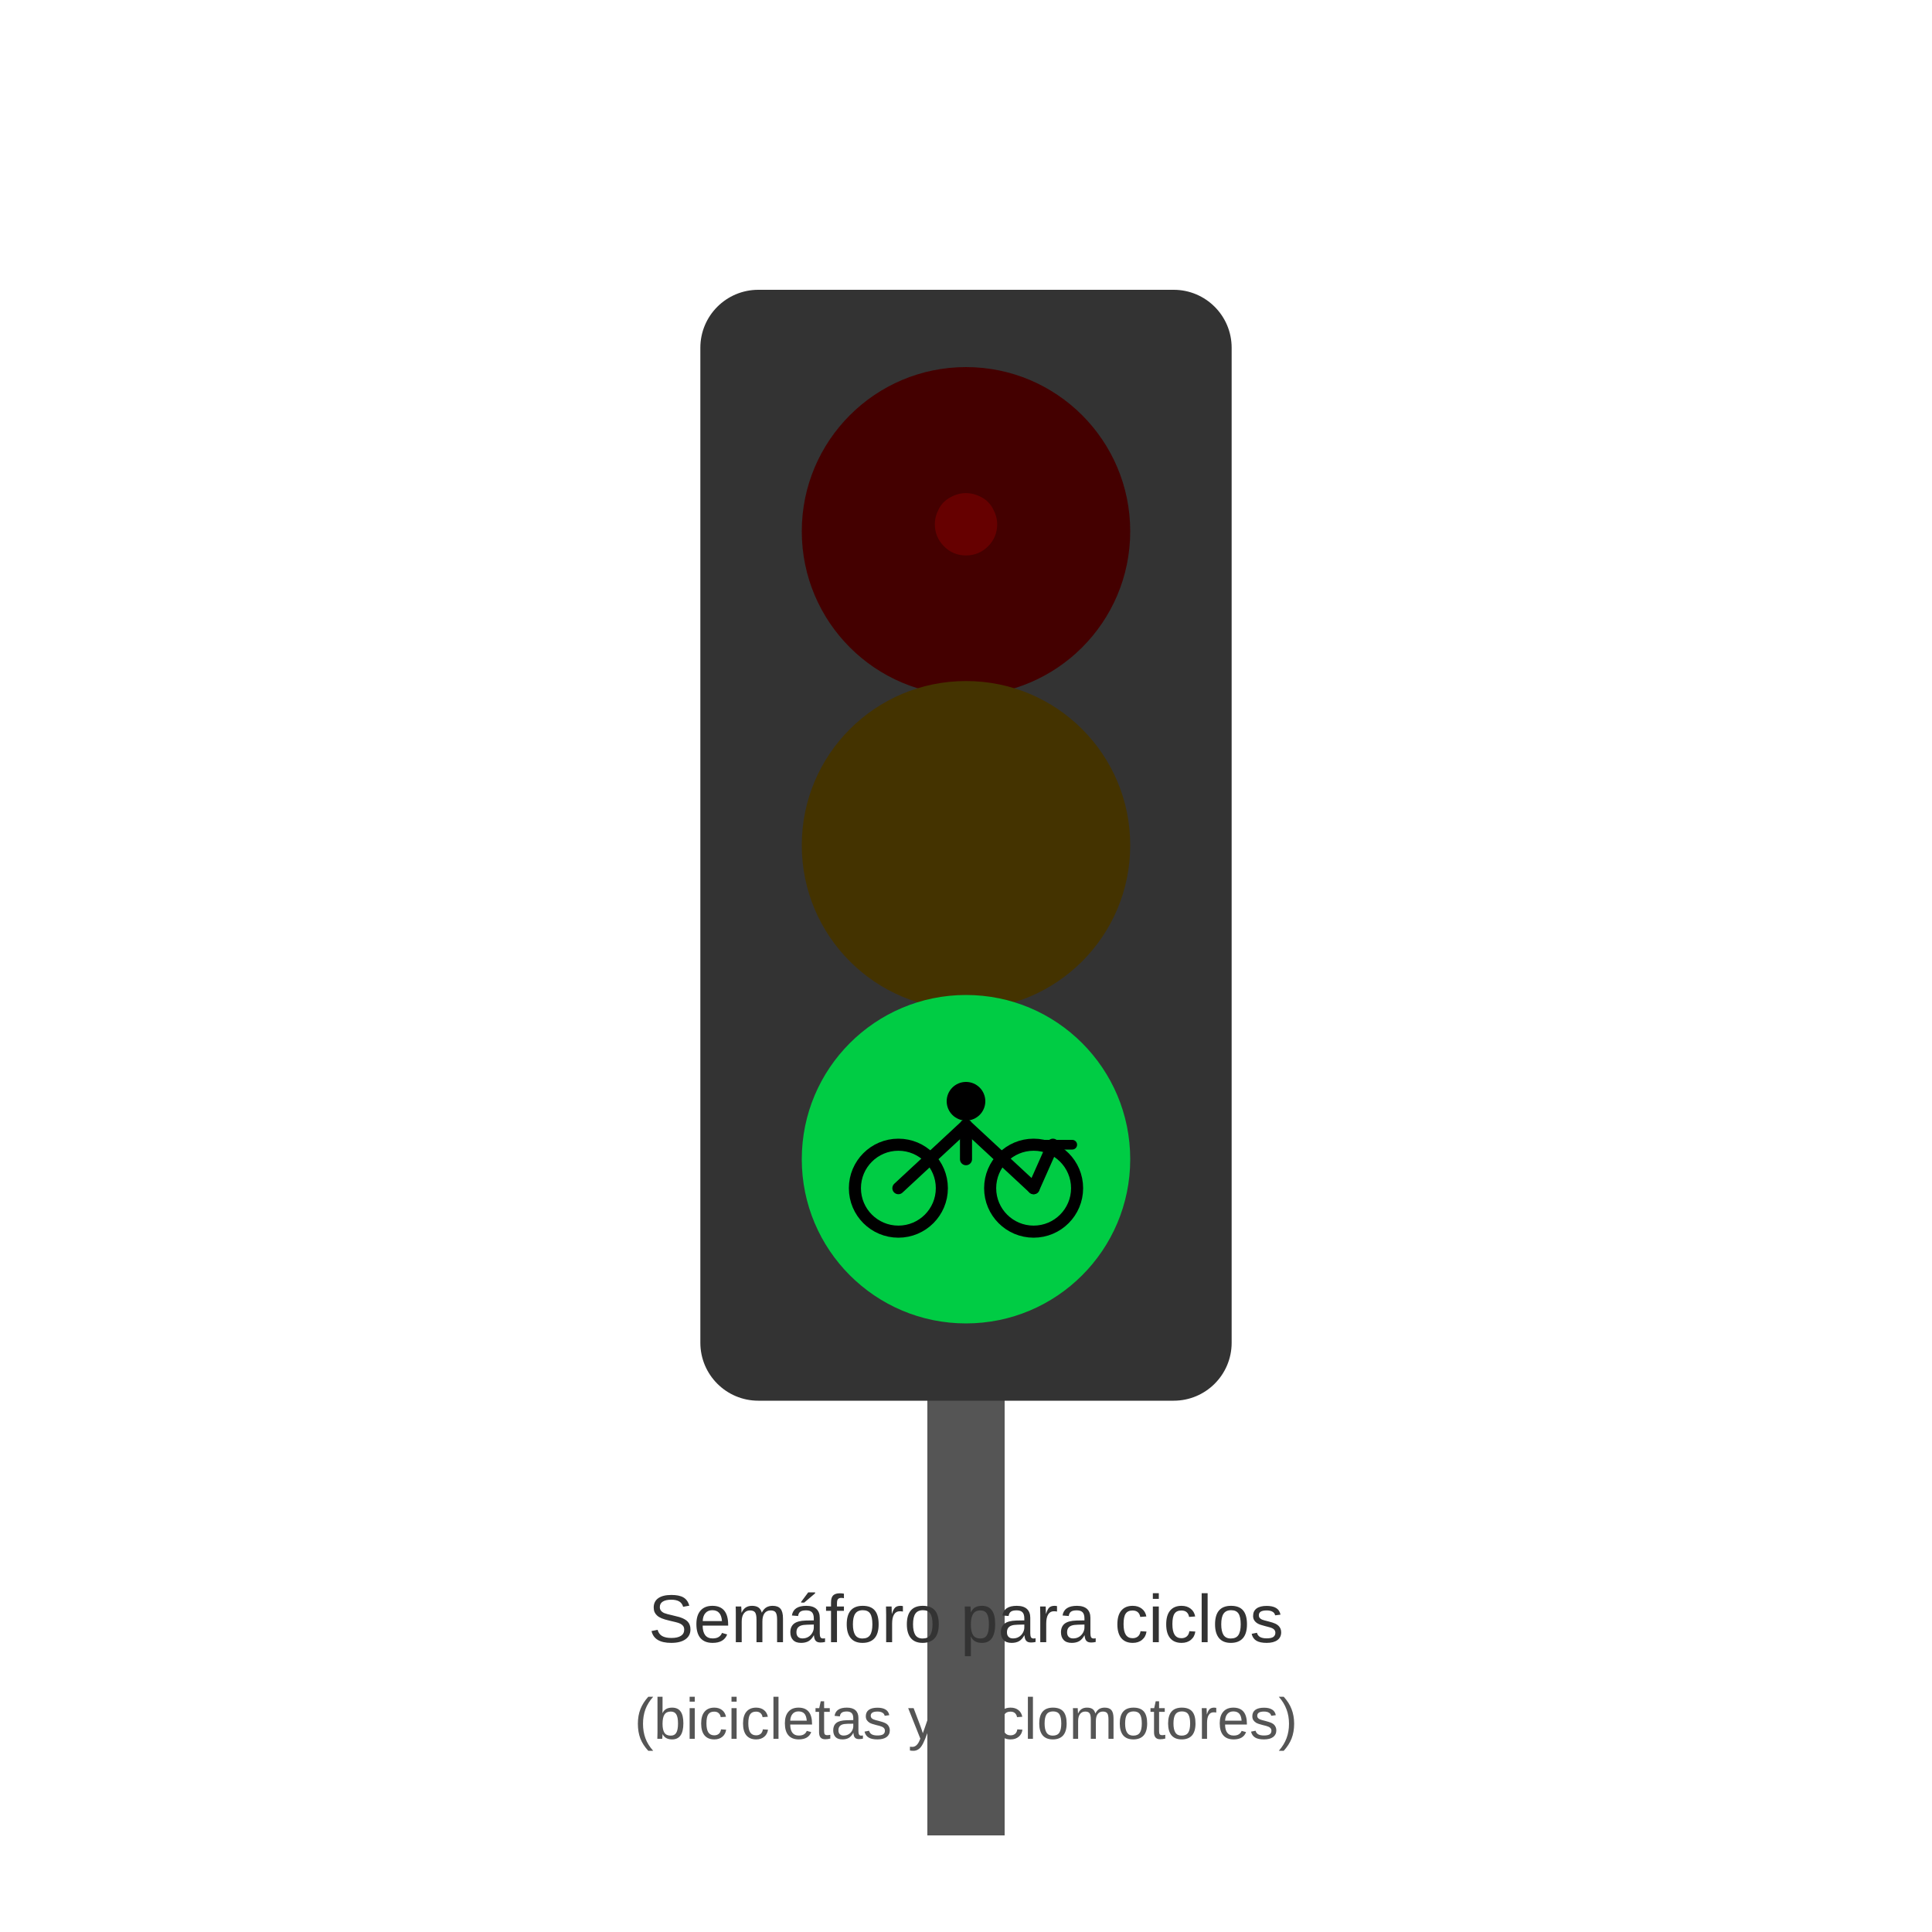
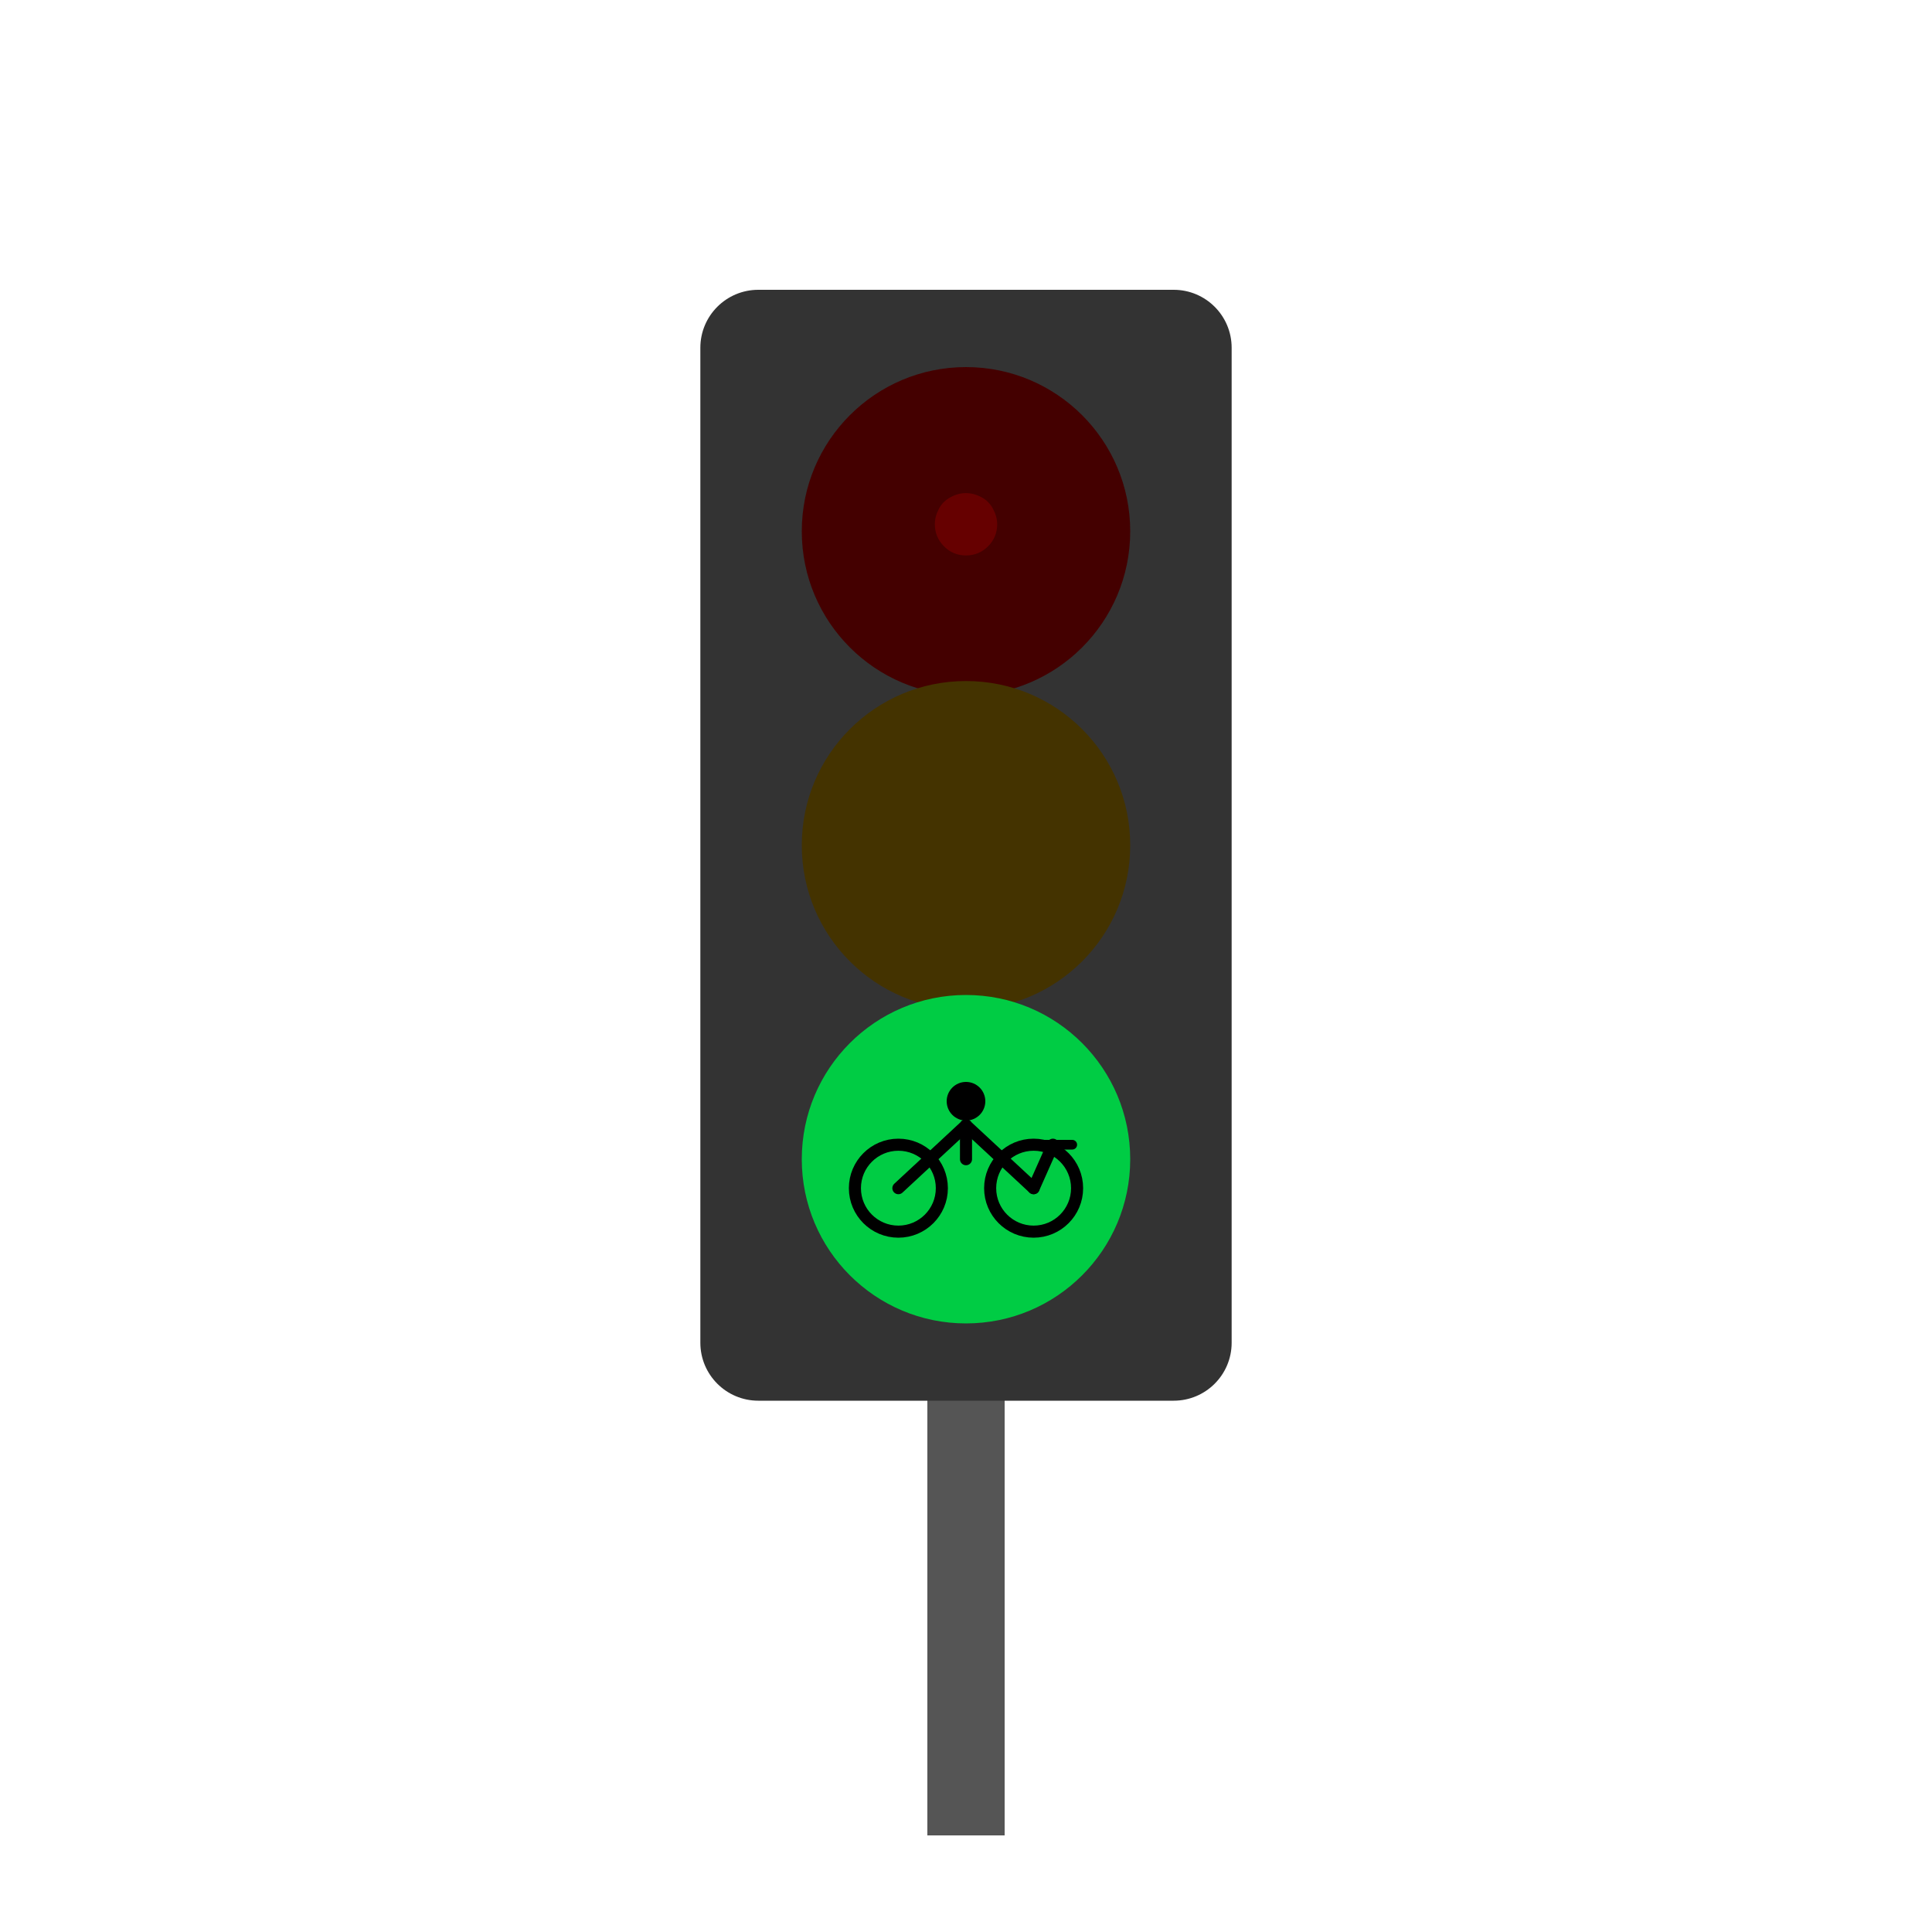
<svg xmlns="http://www.w3.org/2000/svg" viewBox="0 0 400 400" width="400" height="400">
  <rect width="400" height="400" fill="white" />
  <rect x="192" y="280" width="16" height="100" fill="#555555" />
  <rect x="145" y="60" width="110" height="230" rx="12" fill="#333333" />
  <circle cx="200" cy="110" r="34" fill="#440000" />
  <text x="200" y="117" text-anchor="middle" font-size="30" fill="#660000">●</text>
  <circle cx="200" cy="175" r="34" fill="#443300" />
  <circle cx="200" cy="240" r="34" fill="#00CC44" />
  <circle cx="186" cy="246" r="9" fill="none" stroke="black" stroke-width="2.5" />
  <circle cx="214" cy="246" r="9" fill="none" stroke="black" stroke-width="2.5" />
  <line x1="186" y1="246" x2="200" y2="233" stroke="black" stroke-width="2.5" stroke-linecap="round" />
  <line x1="200" y1="233" x2="214" y2="246" stroke="black" stroke-width="2.5" stroke-linecap="round" />
  <line x1="200" y1="233" x2="200" y2="240" stroke="black" stroke-width="2.5" stroke-linecap="round" />
  <circle cx="200" cy="228" r="4" fill="black" />
  <line x1="214" y1="246" x2="218" y2="237" stroke="black" stroke-width="2.5" stroke-linecap="round" />
  <line x1="216" y1="237" x2="222" y2="237" stroke="black" stroke-width="2" stroke-linecap="round" />
-   <text x="200" y="340" text-anchor="middle" font-family="Arial,sans-serif" font-size="14" fill="#333333">Semáforo para ciclos</text>
-   <text x="200" y="360" text-anchor="middle" font-family="Arial,sans-serif" font-size="12" fill="#555555">(bicicletas y ciclomotores)</text>
</svg>
